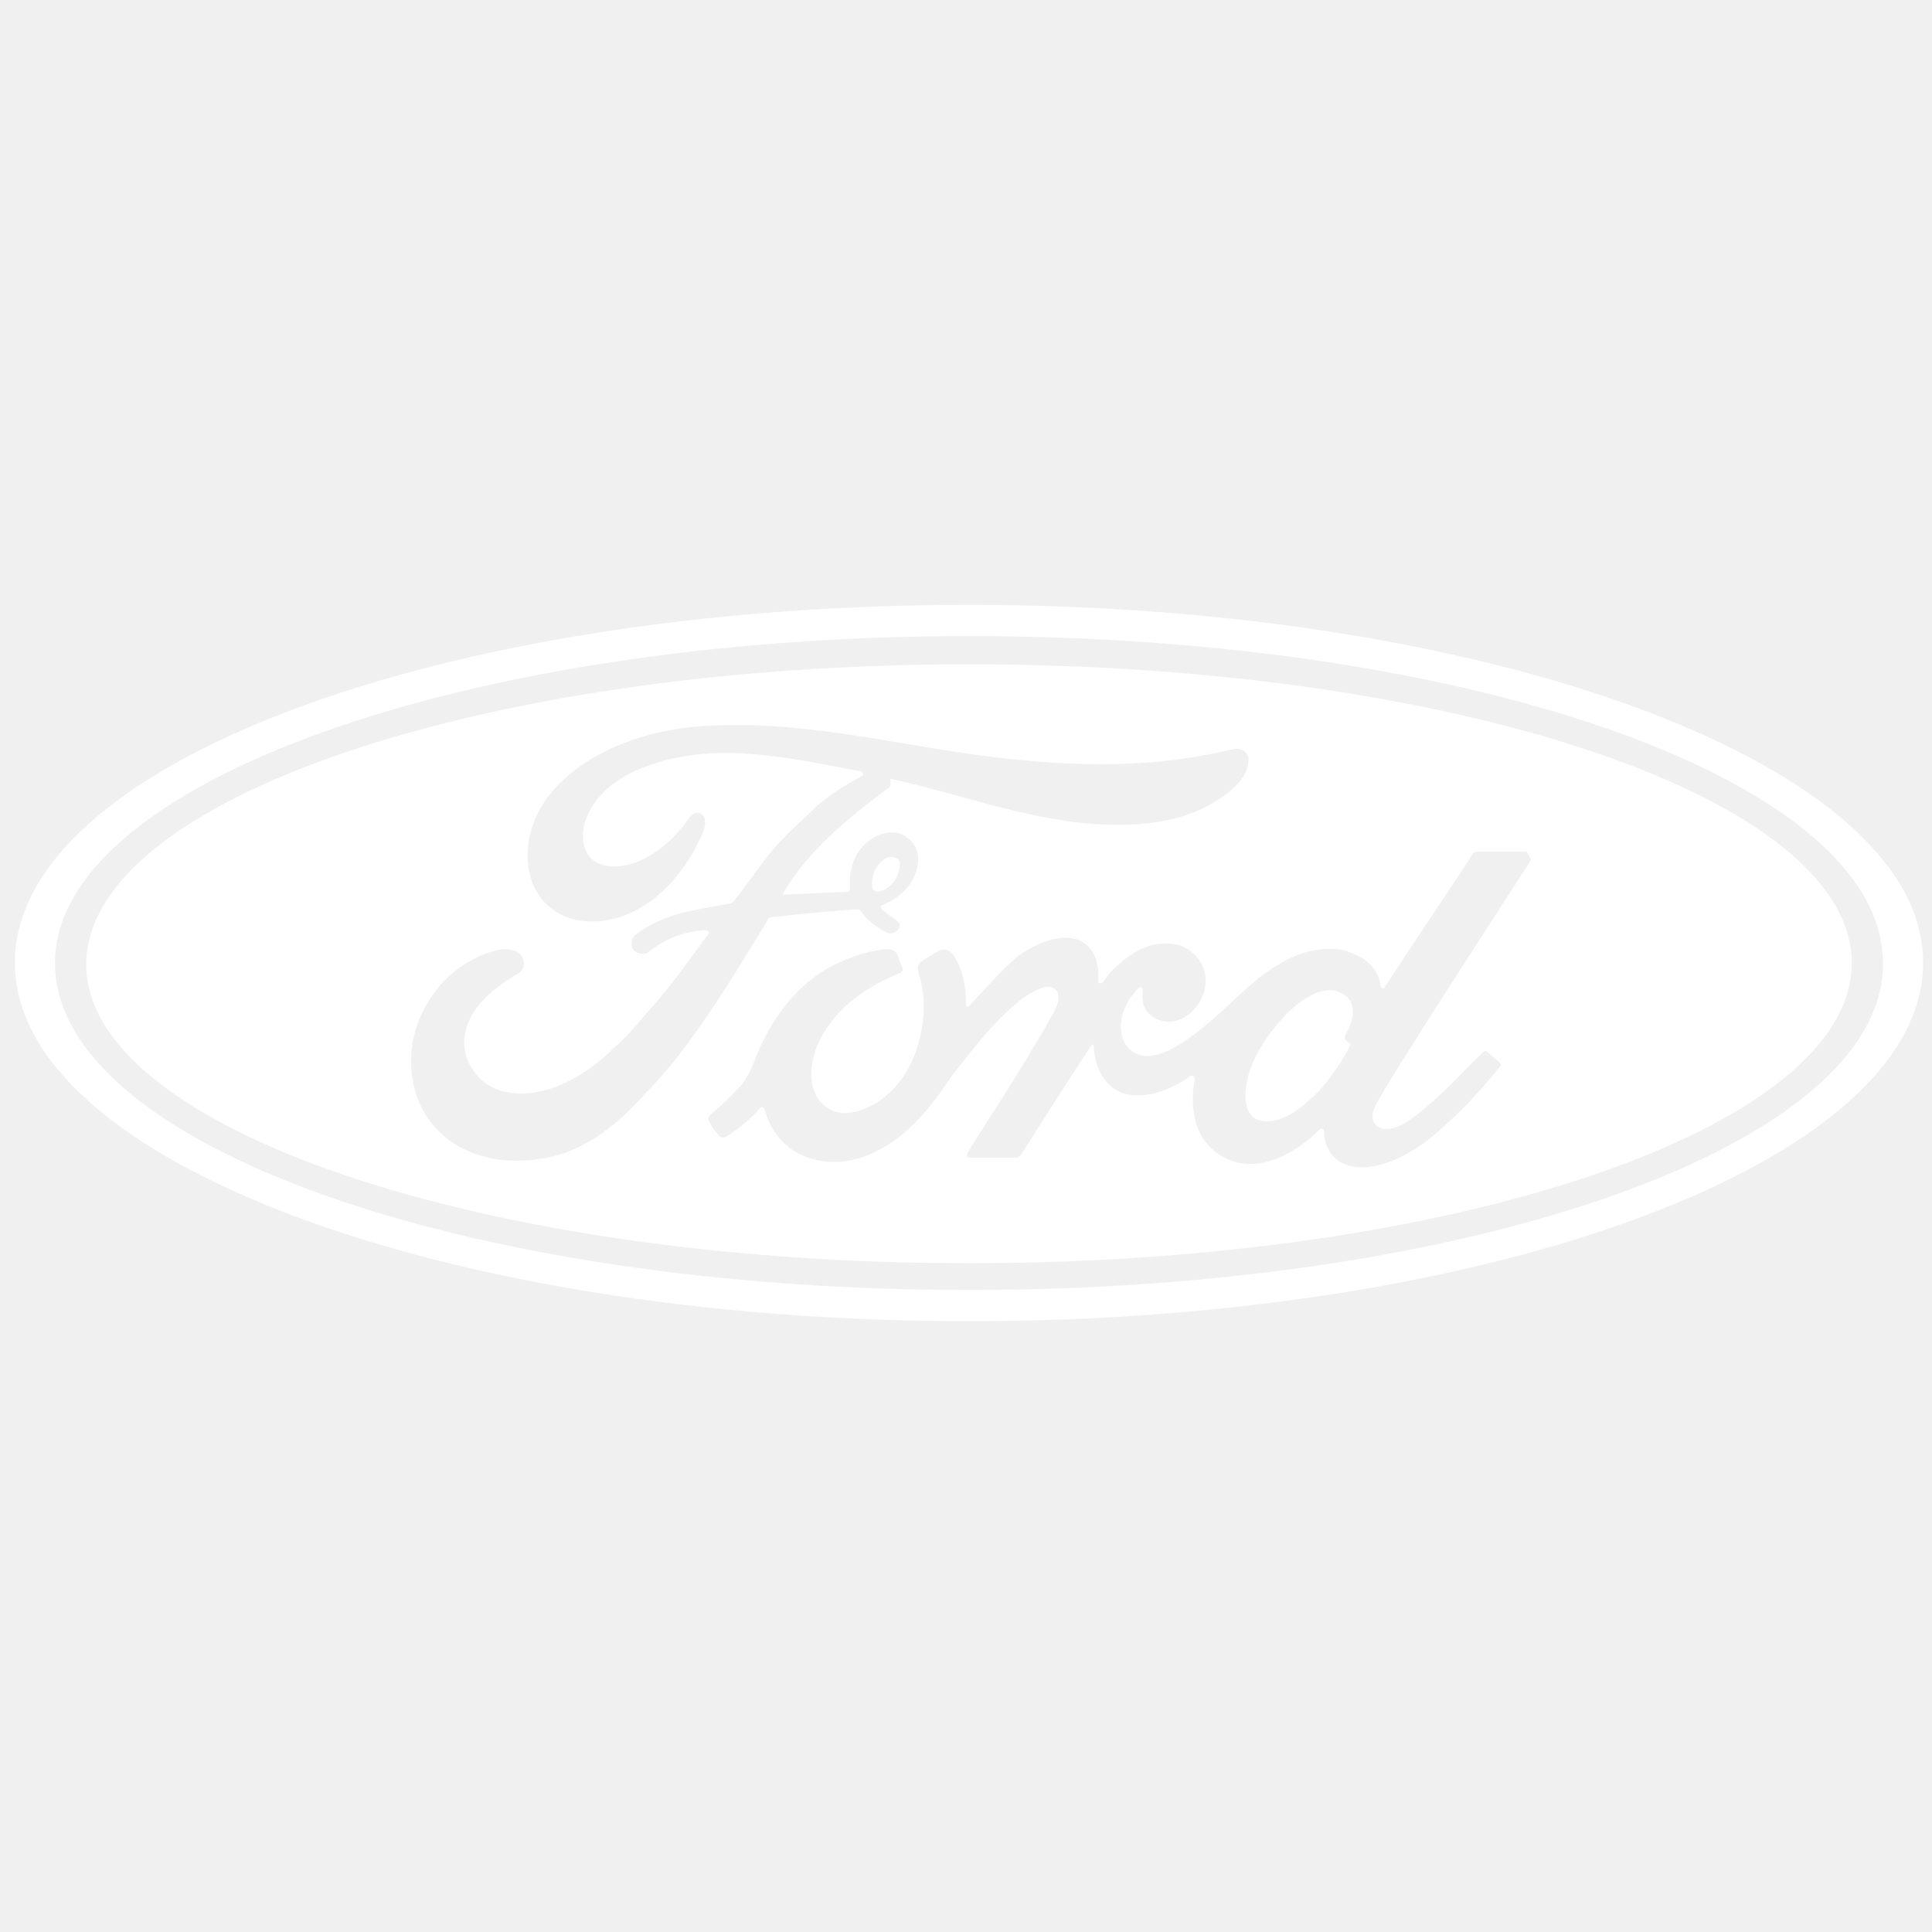
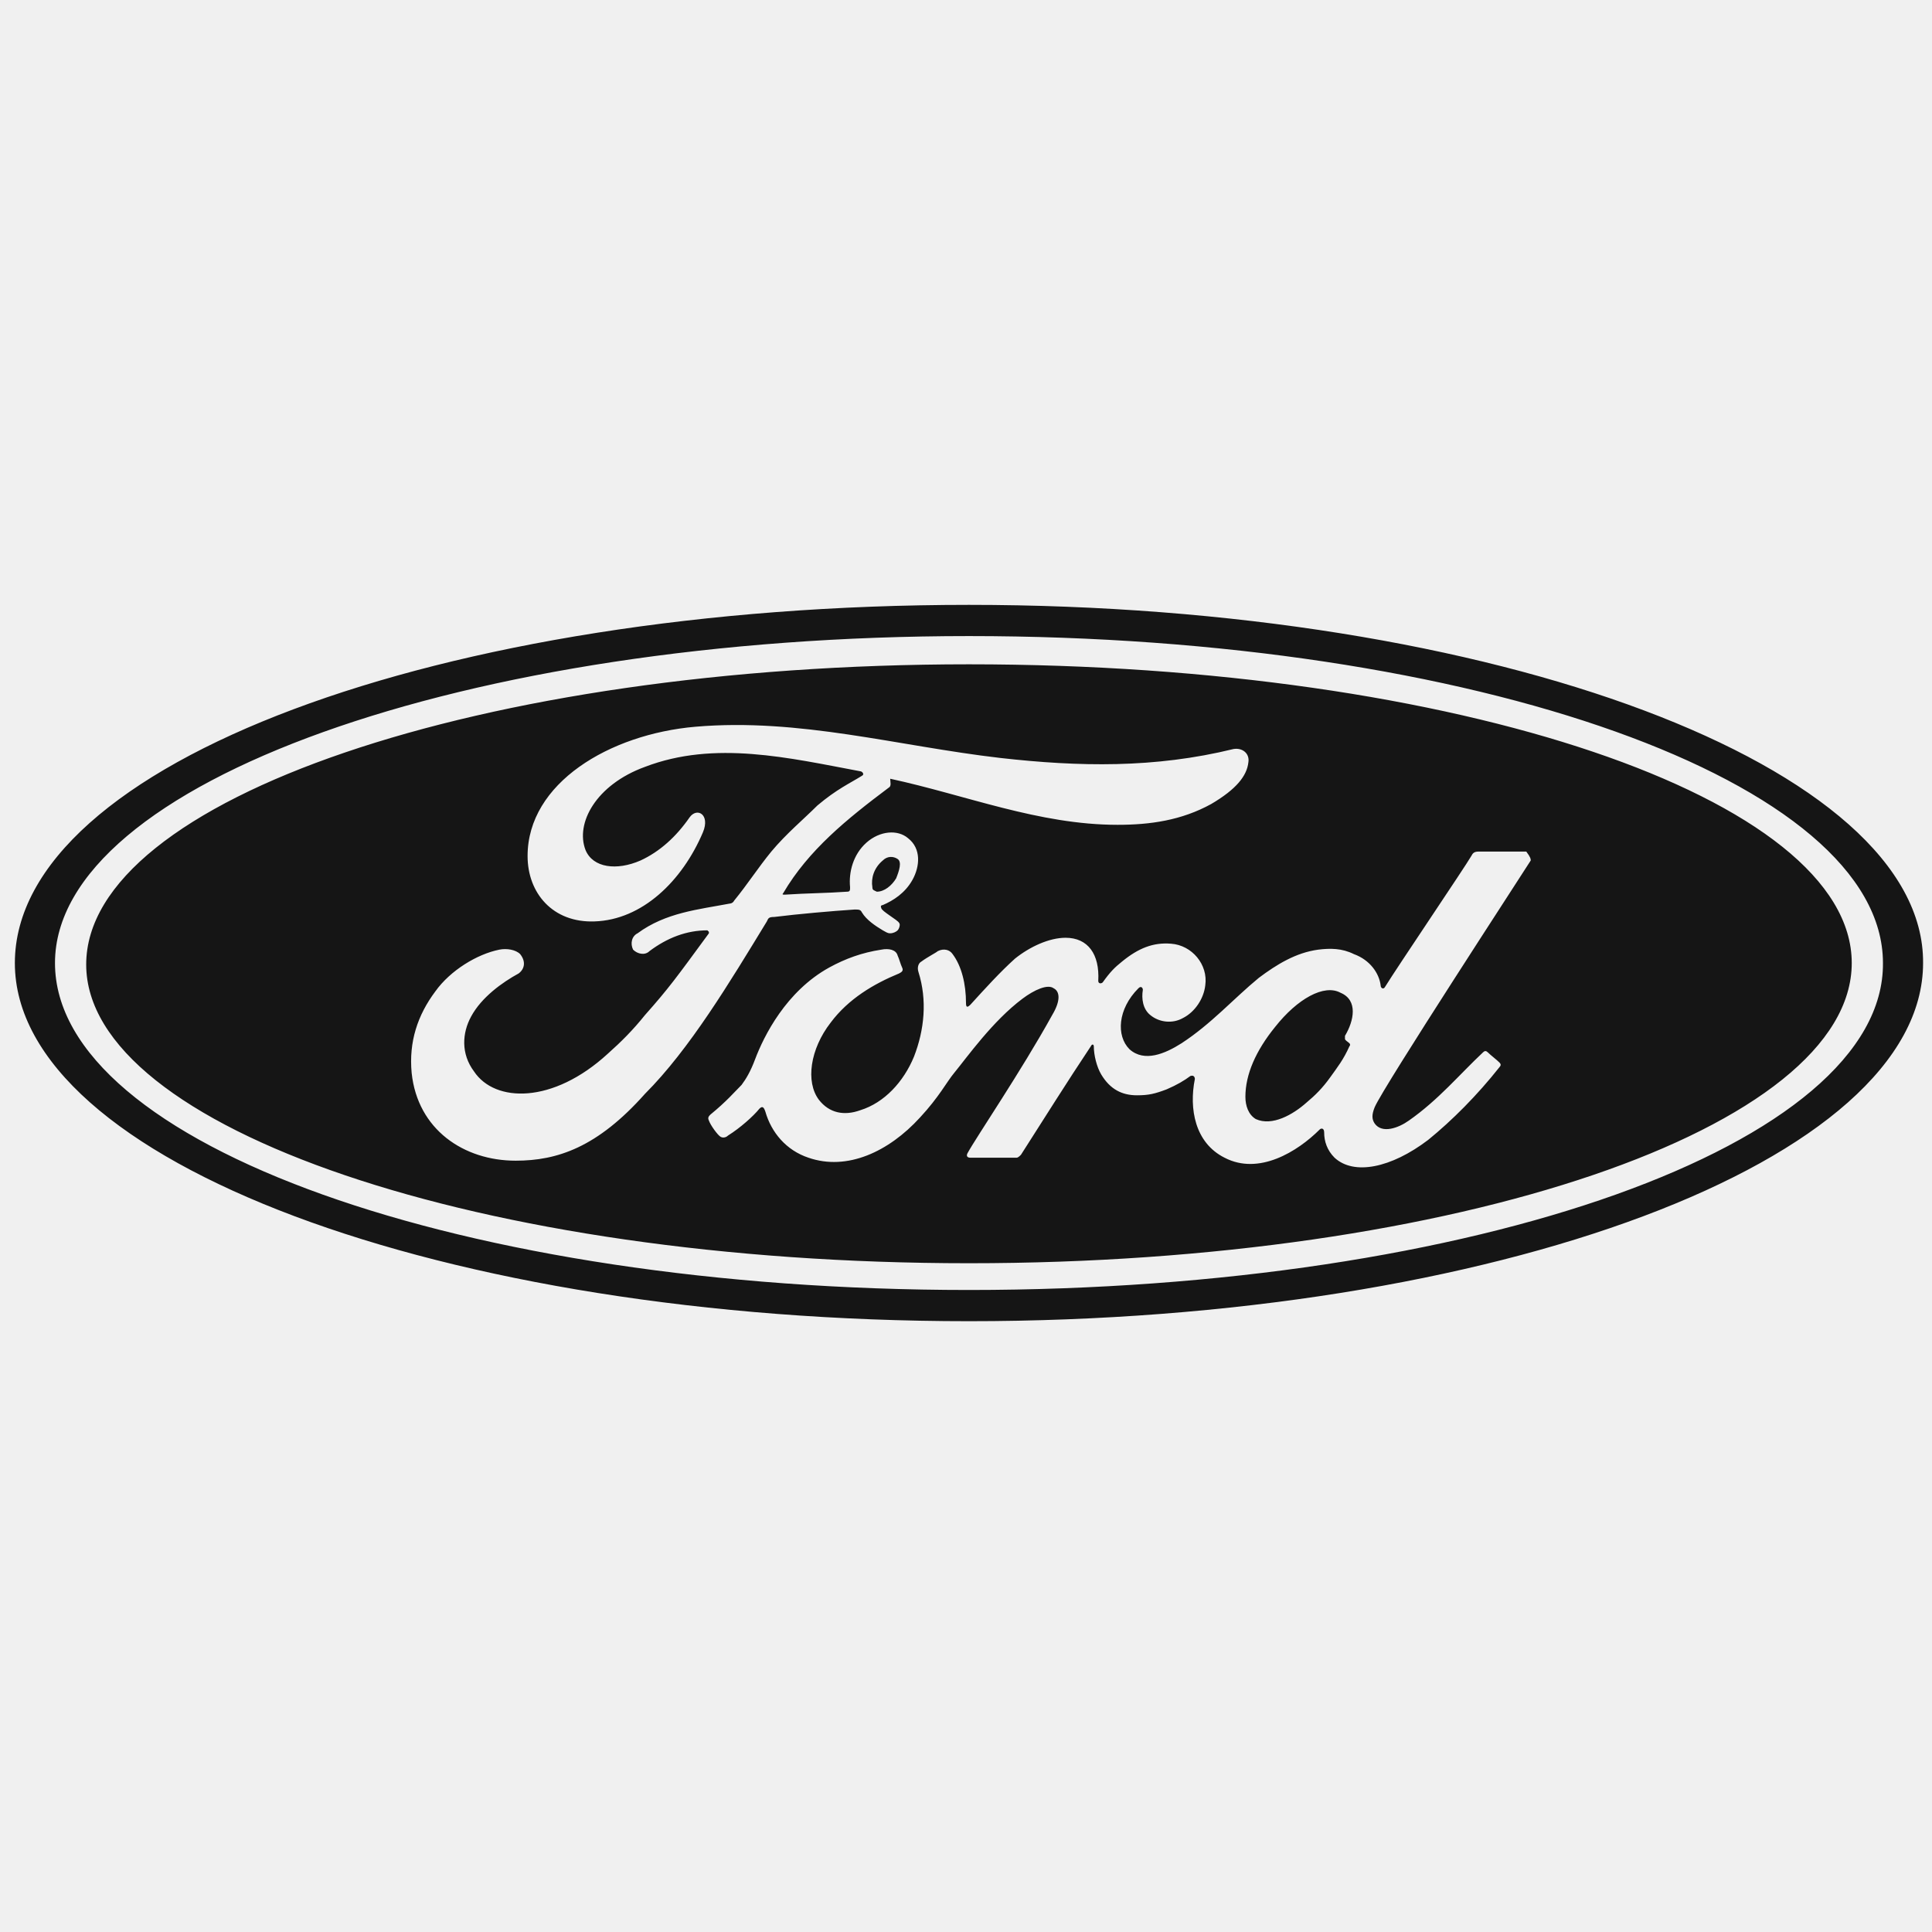
- <svg xmlns="http://www.w3.org/2000/svg" fill="#ffffff" version="1.1" id="Layer_1" viewBox="0 0 130 130" xml:space="preserve">
+ <svg xmlns="http://www.w3.org/2000/svg" fill="#151515" version="1.1" id="Layer_1" viewBox="0 0 130 130" xml:space="preserve">
  <g id="SVGRepo_bgCarrier" stroke-width="0" />
  <g id="SVGRepo_tracerCarrier" stroke-linecap="round" stroke-linejoin="round" />
  <g id="SVGRepo_iconCarrier">
    <path d="M65.2,40.7C29.6,40.7,1,51.4,1,64.8c0,13.3,28.8,24.1,64.2,24.1c35.4,0,64.2-10.8,64.2-24.1 C129.5,51.6,100.6,40.7,65.2,40.7z M65.2,86.8c-34,0-61.5-9.8-61.5-22c0-12.1,27.6-22,61.5-22c34,0,61.5,9.8,61.5,22 C126.8,77,99.2,86.8,65.2,86.8z M90.5,69.7c0,0.1,0,0.2,0,0.2c0,0.1,0.2,0.2,0.3,0.3c0,0,0.1,0.1,0,0.2c-0.4,0.9-0.8,1.4-1.3,2.1 c-0.5,0.7-1,1.2-1.6,1.7c-0.9,0.8-2.3,1.6-3.4,1.1c-0.5-0.3-0.7-0.9-0.7-1.5c0-1.5,0.7-3.1,2-4.7c1.5-1.9,3.3-2.9,4.4-2.3 C91.4,67.3,91.1,68.7,90.5,69.7z M58.7,59.7c-0.1-0.6,0.1-1.3,0.7-1.8c0.3-0.3,0.7-0.3,1-0.1c0.3,0.2,0.1,0.8-0.1,1.3 c-0.3,0.5-0.8,0.9-1.3,0.9C58.8,59.9,58.7,59.9,58.7,59.7z M65.2,44.7c-32.8,0-59.4,9.1-59.4,20.2C5.8,75.9,32.4,85,65.2,85 c32.8,0,59.4-9.1,59.4-20.2C124.6,53.7,98,44.7,65.2,44.7z M34.7,78.1c-3.5,0-6.6-2.1-7-5.9c-0.2-2.1,0.4-3.9,1.6-5.5 c1-1.4,2.8-2.5,4.3-2.8c0.5-0.1,1.1,0,1.4,0.3c0.4,0.5,0.3,1-0.1,1.3c-1.1,0.6-2.5,1.6-3.2,2.9c-0.6,1.1-0.7,2.5,0.2,3.7 c1.4,2.1,5.3,2.2,9-1.2c0.9-0.8,1.7-1.6,2.5-2.6c1.6-1.8,2.1-2.5,4.3-5.5c0,0,0-0.1,0-0.1c0,0,0,0-0.1-0.1c-1.4,0-2.7,0.5-3.9,1.4 c-0.3,0.3-0.8,0.2-1.1-0.1c-0.2-0.4-0.1-0.9,0.3-1.1c1.9-1.4,4.1-1.6,6.2-2c0,0,0.2,0,0.3-0.2c0.9-1.1,1.6-2.2,2.5-3.3 c1-1.2,2.2-2.2,3.1-3.1c1.3-1.1,2.2-1.5,3-2c0.2-0.1,0-0.3-0.1-0.3c-4.8-0.9-9.8-2.1-14.5-0.3c-3.3,1.2-4.7,3.8-4,5.6 c0.5,1.2,2.1,1.4,3.7,0.7c1.3-0.6,2.4-1.6,3.3-2.9c0.5-0.7,1.4-0.2,0.9,1c-1.4,3.3-4.1,5.9-7.3,6c-2.8,0.1-4.5-1.9-4.5-4.4 c0-4.9,5.5-8.2,11.3-8.7c7-0.6,13.6,1.3,20.5,2.1c5.3,0.6,10.4,0.7,15.7-0.6c0.6-0.1,1.1,0.3,1,0.9c-0.1,0.9-0.8,1.8-2.5,2.8 c-2,1.1-4.1,1.4-6.3,1.4c-5.3,0-10.2-2-15.3-3.1c0,0.2,0.1,0.5-0.1,0.6c-2.8,2.1-5.4,4.2-7.1,7.1c-0.1,0.1,0,0.1,0.1,0.1 c1.5-0.1,2.8-0.1,4.2-0.2c0.2,0,0.2-0.1,0.2-0.3c-0.1-1,0.2-2.2,1.1-3c0.9-0.8,2.1-0.9,2.8-0.3c0.9,0.7,0.8,1.9,0.3,2.8 c-0.5,0.9-1.3,1.4-2,1.7c0,0-0.2,0-0.1,0.2c0,0.2,1.1,0.8,1.2,1c0.1,0.1,0,0.4-0.1,0.5c-0.1,0.1-0.3,0.2-0.5,0.2 c-0.2,0-0.3-0.1-0.5-0.2c-0.5-0.3-1.1-0.7-1.4-1.2c-0.1-0.2-0.2-0.2-0.5-0.2c-1.5,0.1-3.8,0.3-5.4,0.5c-0.4,0-0.4,0.1-0.5,0.3 c-2.5,4.1-5.2,8.6-8.2,11.6C40.2,77.2,37.5,78.1,34.7,78.1z M103,57.9c-0.5,0.8-9.9,15.2-10.5,16.6c-0.2,0.5-0.2,0.8,0,1.1 c0.5,0.7,1.6,0.3,2.3-0.2c2-1.4,3.4-3.1,5-4.6c0.1-0.1,0.2-0.1,0.3,0c0.2,0.2,0.6,0.5,0.8,0.7c0.1,0.1,0.1,0.2,0,0.3 c-1.5,1.9-3.2,3.6-4.8,4.9c-2.5,1.9-5,2.4-6.3,1.2c-0.5-0.5-0.7-1.1-0.7-1.7c0-0.3-0.2-0.3-0.3-0.2c-1.5,1.5-4.1,3.1-6.4,1.9 c-2-1-2.4-3.3-2-5.3c0,0,0-0.3-0.3-0.2c-0.4,0.3-0.9,0.6-1.6,0.9c-0.8,0.3-1.2,0.4-2,0.4c-1,0-1.8-0.4-2.4-1.4 c-0.3-0.5-0.5-1.3-0.5-1.9c0-0.1-0.1-0.2-0.2,0c-1.6,2.4-3.1,4.8-4.7,7.3c-0.1,0.1-0.2,0.2-0.3,0.2c-1,0-2.1,0-3.1,0 c-0.2,0-0.3-0.1-0.2-0.3c0.6-1.1,3.6-5.5,5.7-9.3c0.6-1,0.5-1.6,0.1-1.8c-0.4-0.3-1.3,0.1-2.1,0.7c-2,1.5-3.7,3.9-4.6,5 c-0.5,0.6-1,1.6-2.3,3c-2.1,2.3-4.9,3.6-7.5,2.7c-1.5-0.5-2.5-1.7-2.9-3.1c-0.1-0.3-0.2-0.4-0.4-0.2c-0.4,0.5-1.3,1.3-2.1,1.8 c-0.1,0.1-0.3,0.2-0.5,0.1c-0.2-0.1-0.7-0.8-0.8-1.1c-0.1-0.2,0-0.3,0.1-0.4c1.1-0.9,1.6-1.5,2.1-2c0.3-0.4,0.6-0.9,0.9-1.7 c0.6-1.6,2.1-4.6,5-6.2c1.1-0.6,2.2-1,3.5-1.2c0.5-0.1,1,0,1.1,0.4c0.1,0.2,0.2,0.6,0.3,0.8c0.1,0.2,0,0.3-0.2,0.4 c-1.7,0.7-3.4,1.7-4.6,3.3c-1.4,1.8-1.7,4-0.8,5.2c0.7,0.9,1.7,1.1,2.8,0.7c1.6-0.5,2.9-1.9,3.6-3.6c0.7-1.8,0.9-3.8,0.3-5.7 c-0.1-0.3,0-0.6,0.2-0.7c0.4-0.3,1-0.6,1.1-0.7c0.4-0.2,0.8-0.1,1,0.2c0.6,0.8,0.9,2,0.9,3.3c0,0.3,0.1,0.3,0.3,0.1 c1-1.1,2-2.2,3-3.1c1-0.8,2.3-1.4,3.4-1.4c1.5,0,2.3,1.1,2.2,2.9c0,0.2,0.2,0.2,0.3,0.1c0.5-0.7,0.8-1,1.3-1.4 c1.1-0.9,2.1-1.3,3.3-1.2c1.4,0.1,2.5,1.4,2.3,2.8c-0.1,0.9-0.7,1.8-1.5,2.2c-0.7,0.4-1.6,0.3-2.2-0.2c-0.5-0.4-0.6-1.1-0.5-1.7 c0-0.1-0.1-0.3-0.3-0.1c-1.4,1.4-1.5,3.2-0.6,4.1c1,0.9,2.4,0.3,3.5-0.4c2-1.3,3.5-3,5.2-4.4c1.2-0.9,2.5-1.7,4-1.9 c0.8-0.1,1.6-0.1,2.4,0.3c1.1,0.4,1.7,1.3,1.8,2.1c0,0.2,0.2,0.3,0.3,0.1c0.8-1.3,5.4-8.1,5.8-8.8c0.1-0.2,0.2-0.3,0.5-0.3 c1,0,2.3,0,3.2,0C103,57.7,103,57.8,103,57.9z" />
  </g>
</svg>
